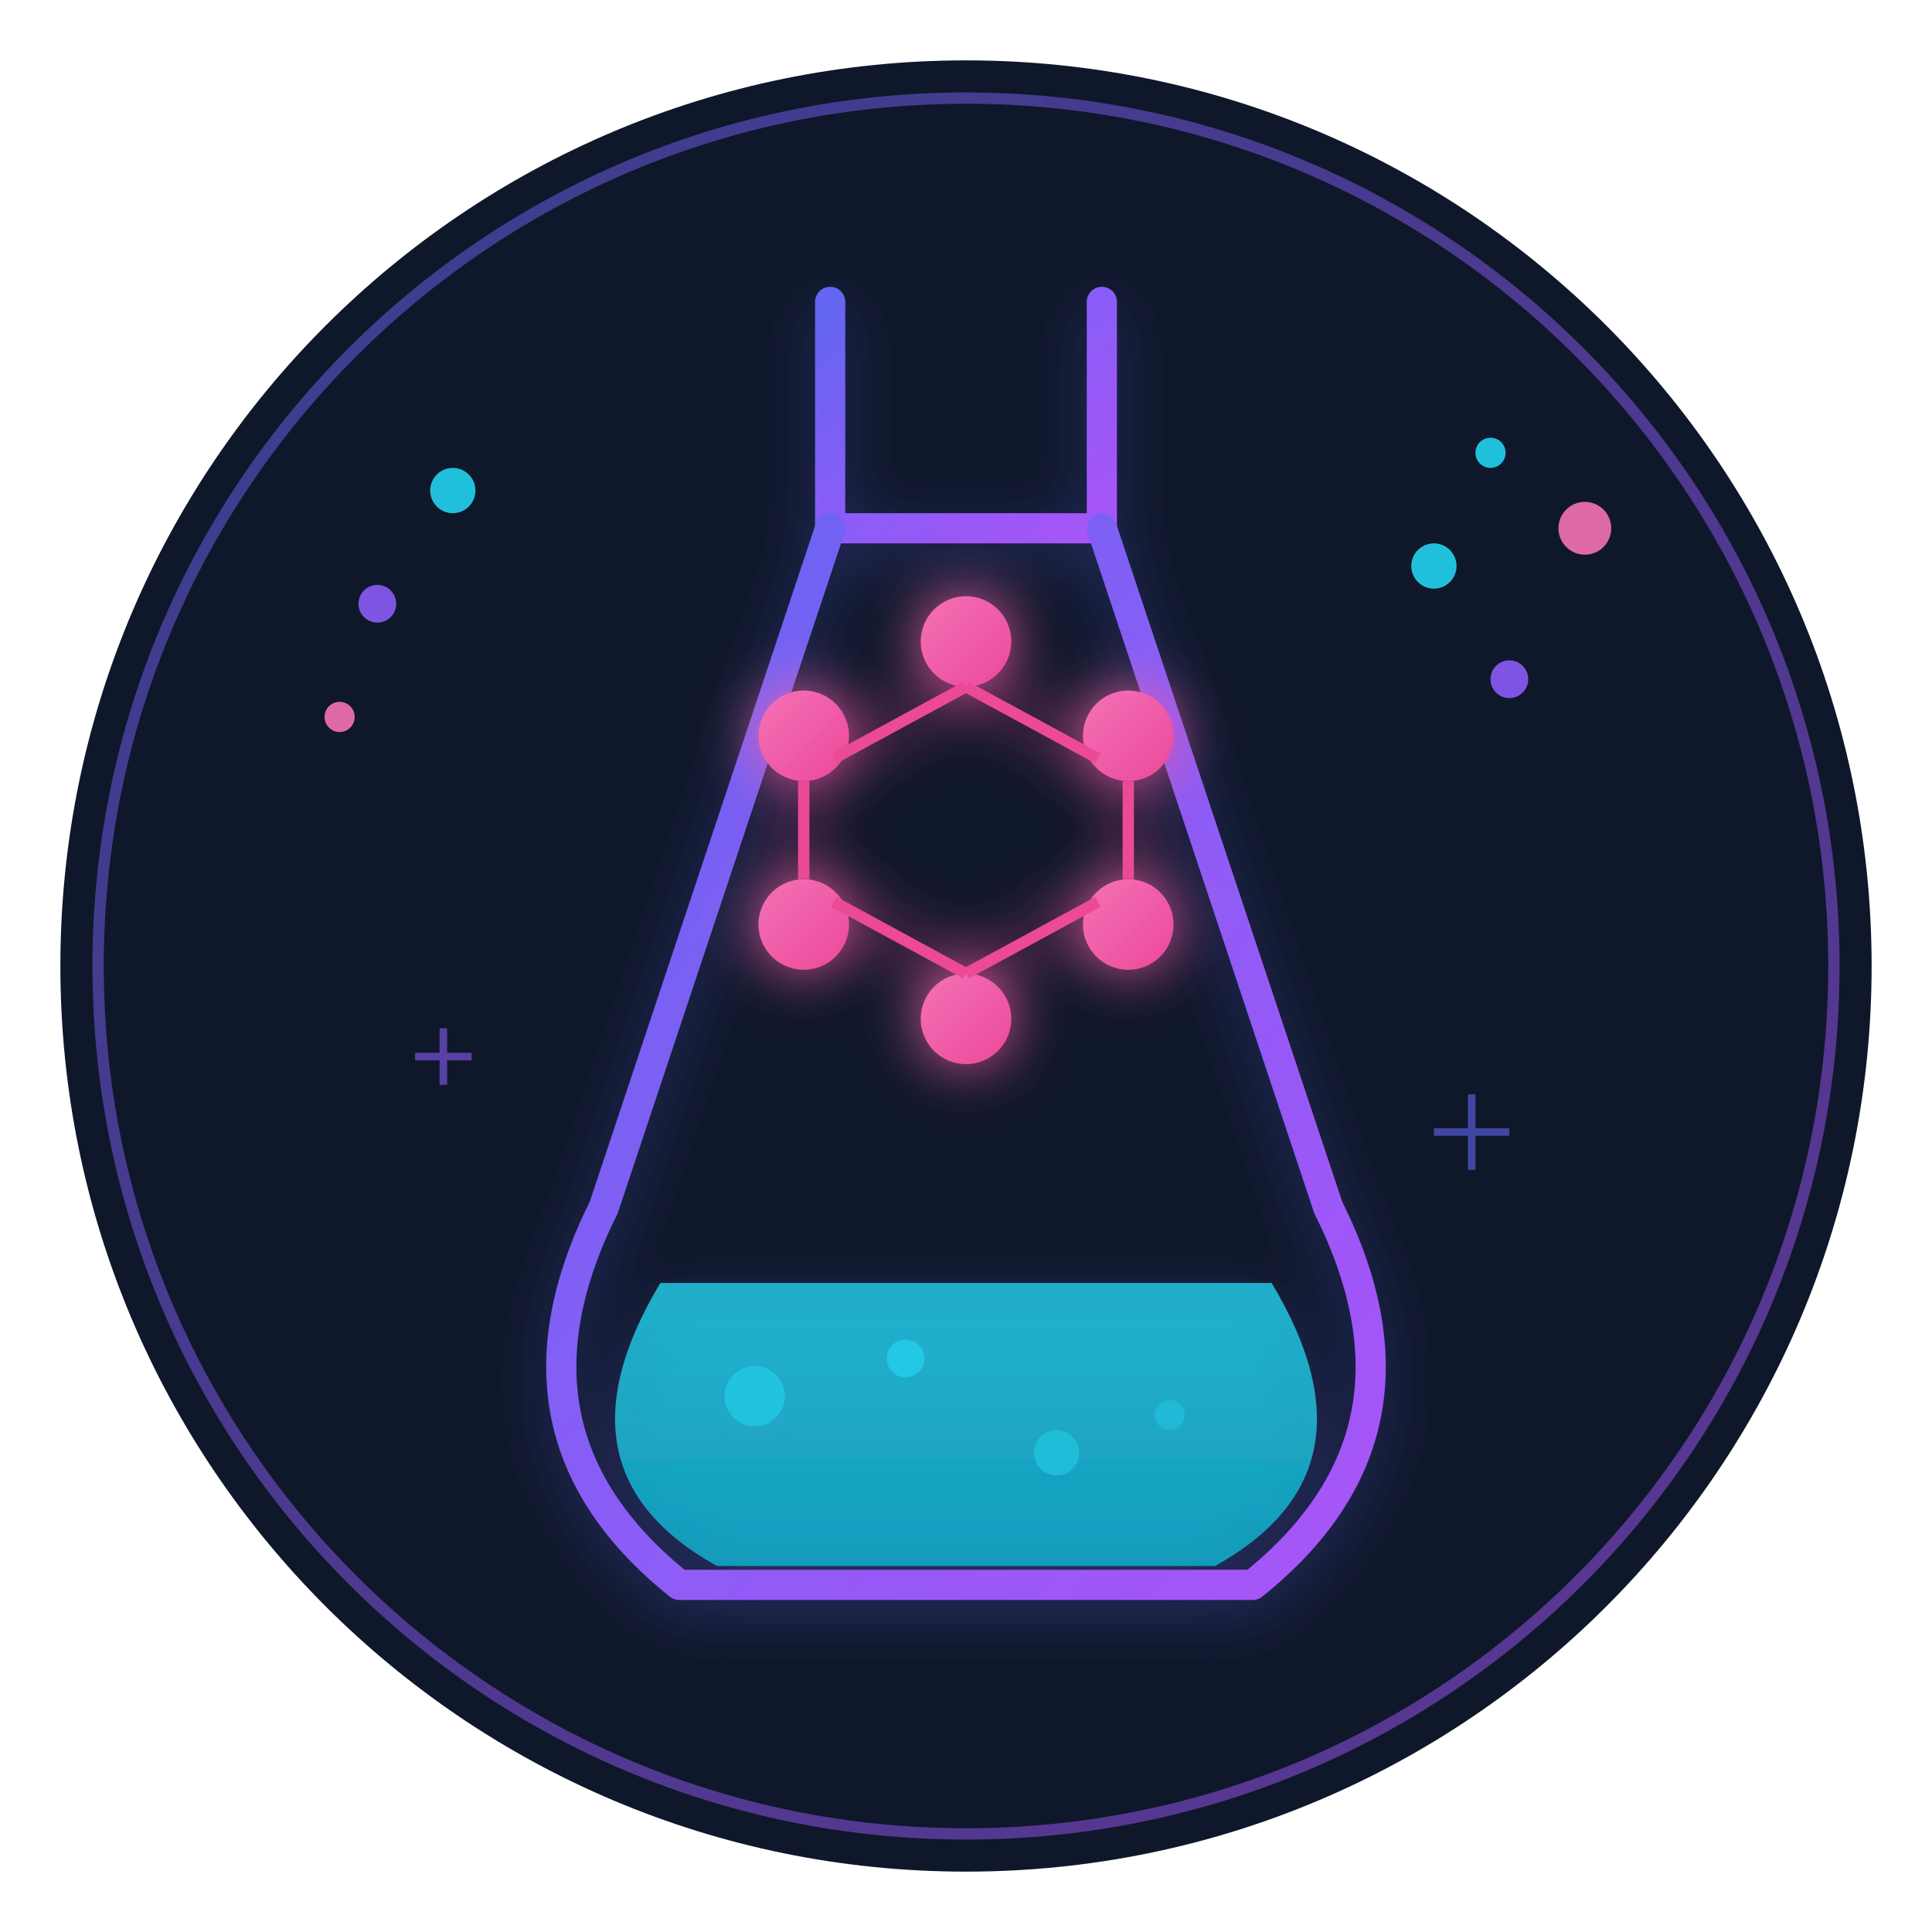
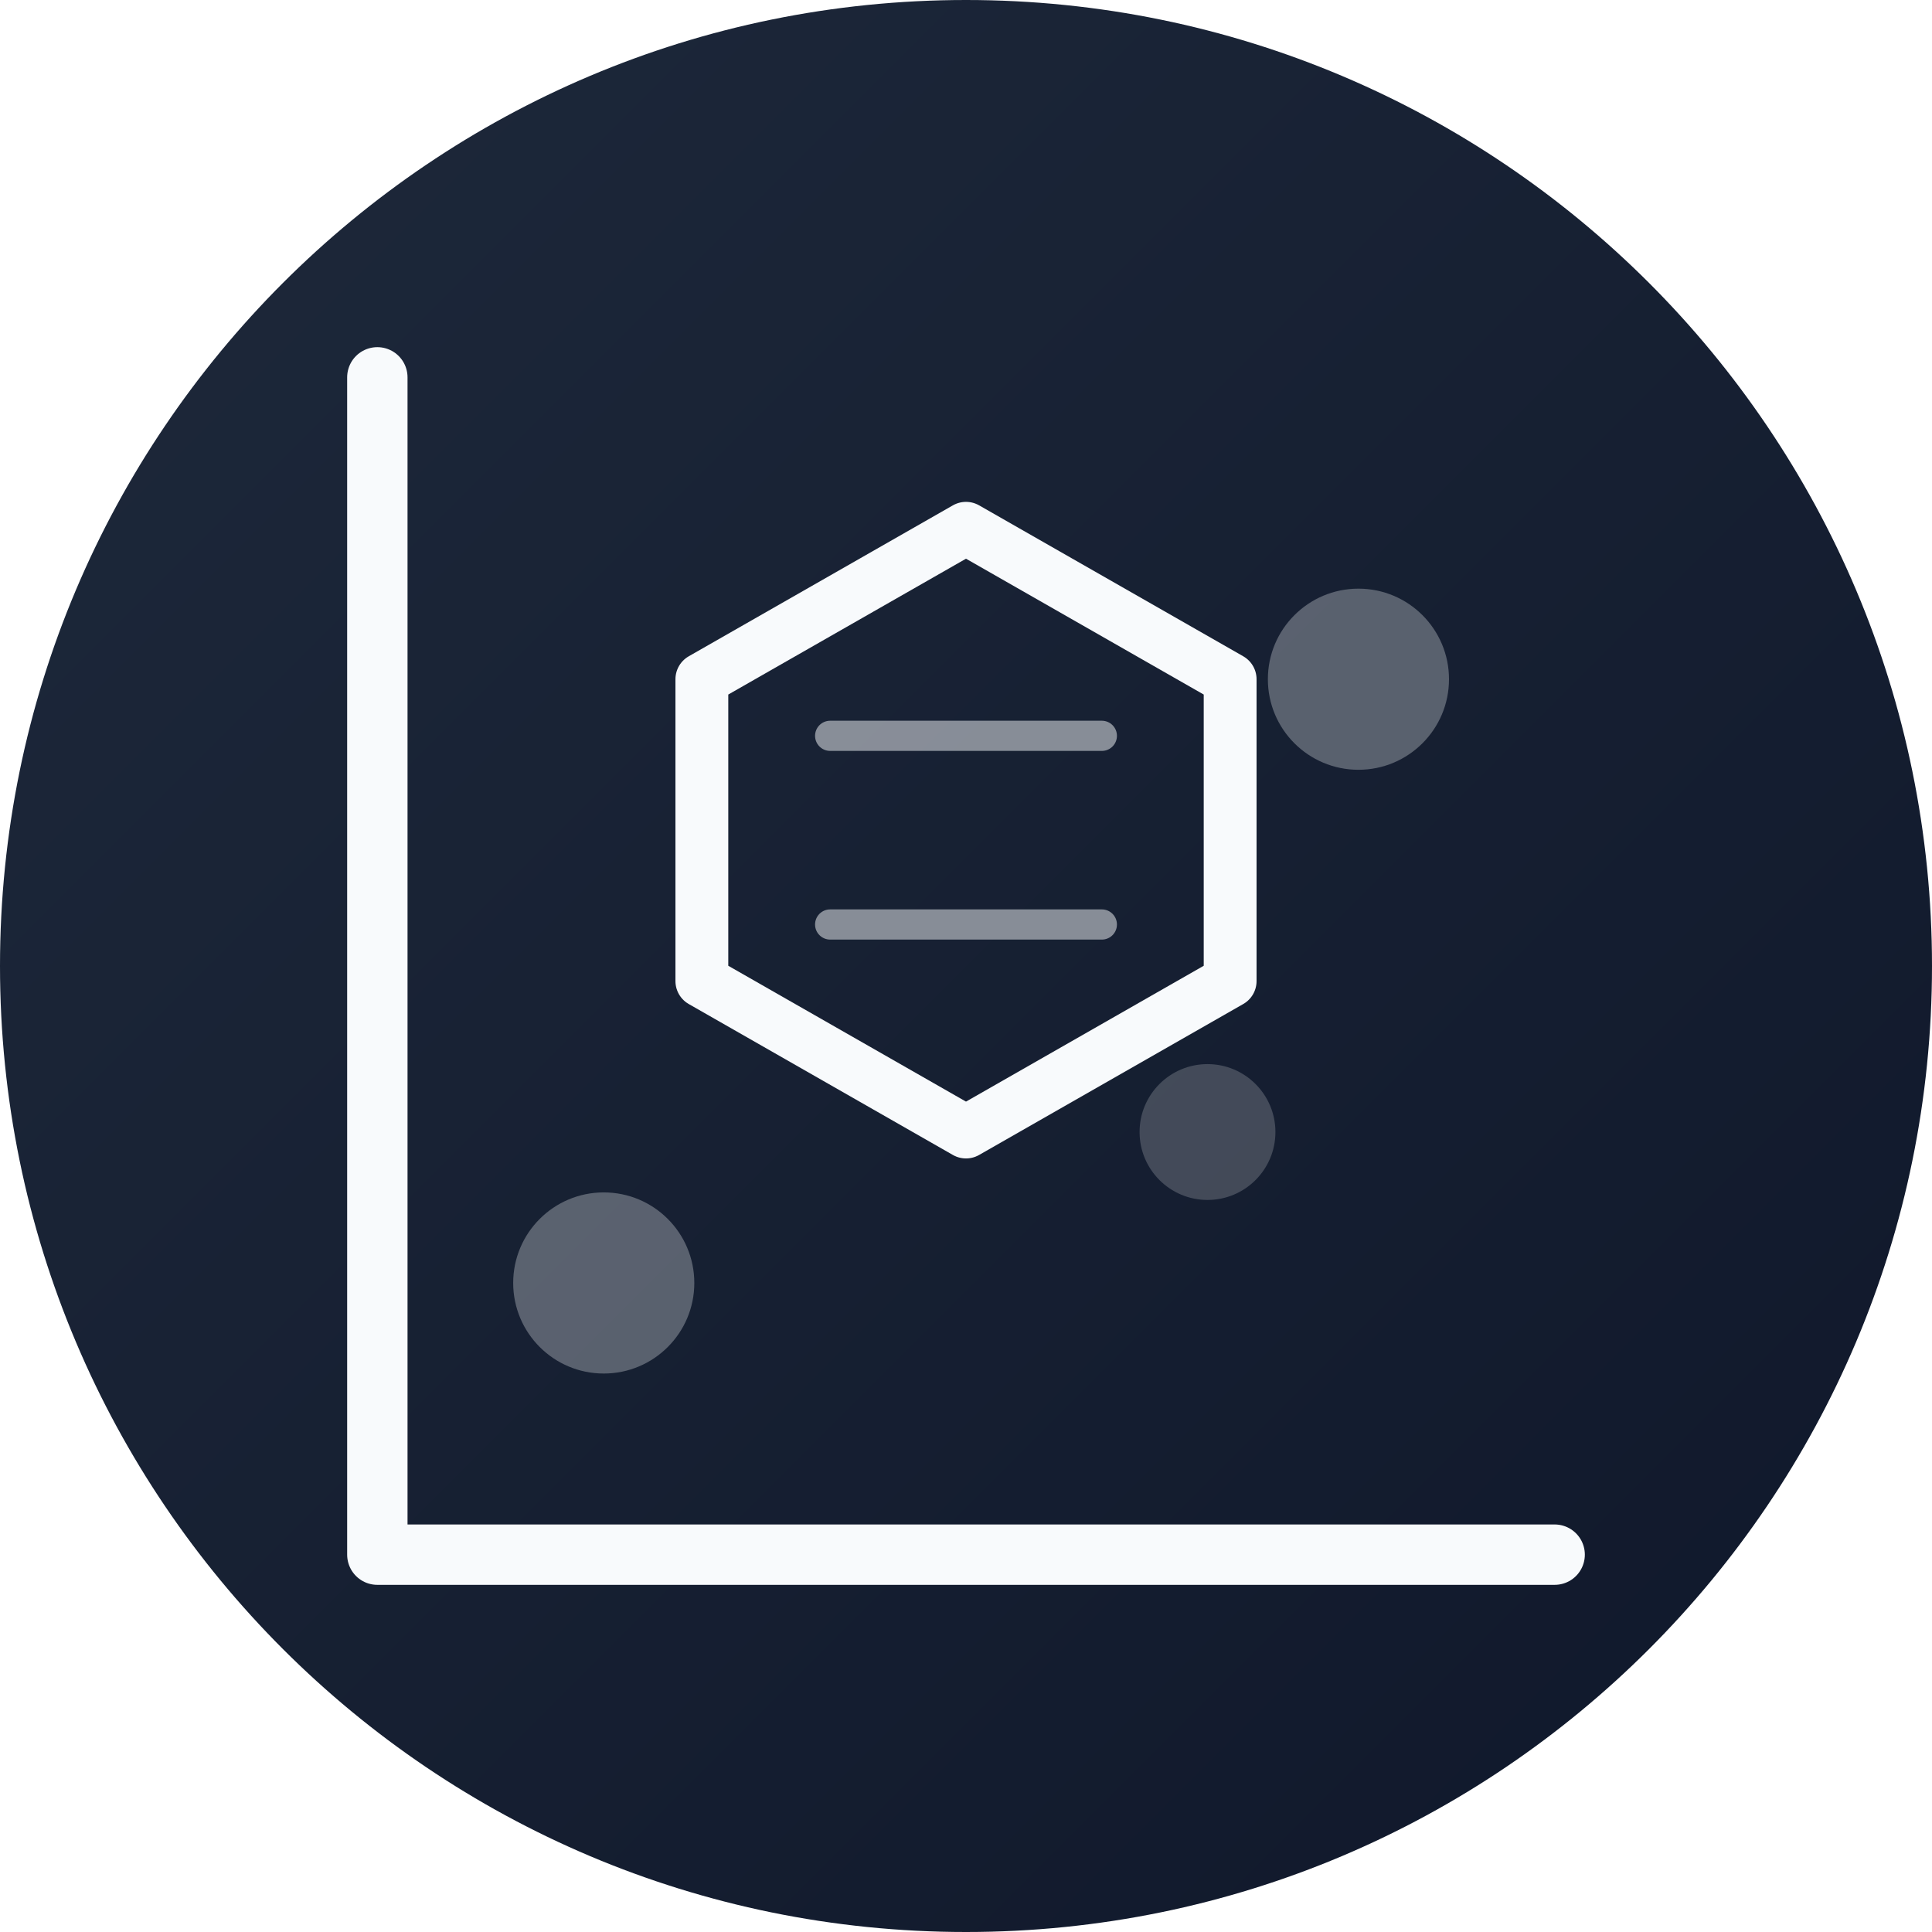
<svg xmlns="http://www.w3.org/2000/svg" viewBox="0 0 512 512">
  <defs>
-     <linearGradient id="flaskGradient" x1="0%" y1="0%" x2="100%" y2="100%">
-       <stop offset="0%" style="stop-color:#6366f1" />
-       <stop offset="50%" style="stop-color:#8b5cf6" />
-       <stop offset="100%" style="stop-color:#a855f7" />
+     <linearGradient id="bgGradient" x1="0%" y1="0%" x2="100%" y2="100%">
+       <stop offset="0%" style="stop-color:#1e293b" />
+       <stop offset="100%" style="stop-color:#0f172a" />
    </linearGradient>
-     <linearGradient id="liquidGradient" x1="0%" y1="0%" x2="0%" y2="100%">
-       <stop offset="0%" style="stop-color:#22d3ee" />
-       <stop offset="100%" style="stop-color:#06b6d4" />
-     </linearGradient>
-     <linearGradient id="moleculeGradient" x1="0%" y1="0%" x2="100%" y2="100%">
-       <stop offset="0%" style="stop-color:#f472b6" />
-       <stop offset="100%" style="stop-color:#ec4899" />
-     </linearGradient>
-     <filter id="glow" x="-50%" y="-50%" width="200%" height="200%">
-       <feGaussianBlur stdDeviation="8" result="coloredBlur" />
-       <feMerge>
-         <feMergeNode in="coloredBlur" />
-         <feMergeNode in="SourceGraphic" />
-       </feMerge>
-     </filter>
-     <filter id="shadow" x="-20%" y="-20%" width="140%" height="140%">
-       <feDropShadow dx="0" dy="4" stdDeviation="8" flood-color="#6366f1" flood-opacity="0.3" />
-     </filter>
  </defs>
-   <circle cx="256" cy="256" r="240" fill="#0f172a" />
-   <circle cx="256" cy="256" r="230" fill="none" stroke="url(#flaskGradient)" stroke-width="3" opacity="0.5" />
-   <g filter="url(#shadow)">
-     <path d="M220 80 L220 140 L292 140 L292 80" fill="none" stroke="url(#flaskGradient)" stroke-width="8" stroke-linecap="round" />
-     <path d="M220 140 L160 320 Q130 380 180 420 L332 420 Q382 380 352 320 L292 140" fill="none" stroke="url(#flaskGradient)" stroke-width="8" stroke-linecap="round" stroke-linejoin="round" />
-     <path d="M175 340 Q145 390 190 415 L322 415 Q367 390 337 340 Z" fill="url(#liquidGradient)" opacity="0.8" />
-     <circle cx="200" cy="370" r="8" fill="#22d3ee" opacity="0.6" />
-     <circle cx="280" cy="385" r="6" fill="#22d3ee" opacity="0.5" />
-     <circle cx="240" cy="360" r="5" fill="#22d3ee" opacity="0.7" />
-     <circle cx="310" cy="375" r="4" fill="#22d3ee" opacity="0.4" />
-   </g>
-   <g filter="url(#glow)" transform="translate(256, 220)">
-     <circle cx="0" cy="-50" r="12" fill="url(#moleculeGradient)" />
-     <circle cx="43" cy="-25" r="12" fill="url(#moleculeGradient)" />
-     <circle cx="43" cy="25" r="12" fill="url(#moleculeGradient)" />
-     <circle cx="0" cy="50" r="12" fill="url(#moleculeGradient)" />
-     <circle cx="-43" cy="25" r="12" fill="url(#moleculeGradient)" />
-     <circle cx="-43" cy="-25" r="12" fill="url(#moleculeGradient)" />
-     <line x1="0" y1="-38" x2="35" y2="-19" stroke="#ec4899" stroke-width="3" />
-     <line x1="43" y1="-13" x2="43" y2="13" stroke="#ec4899" stroke-width="3" />
-     <line x1="35" y1="19" x2="0" y2="38" stroke="#ec4899" stroke-width="3" />
-     <line x1="0" y1="38" x2="-35" y2="19" stroke="#ec4899" stroke-width="3" />
-     <line x1="-43" y1="13" x2="-43" y2="-13" stroke="#ec4899" stroke-width="3" />
-     <line x1="-35" y1="-19" x2="0" y2="-38" stroke="#ec4899" stroke-width="3" />
-   </g>
-   <g opacity="0.9">
-     <circle cx="380" cy="150" r="6" fill="#22d3ee" />
-     <circle cx="400" cy="180" r="5" fill="#8b5cf6" />
-     <circle cx="420" cy="140" r="7" fill="#f472b6" />
-     <circle cx="395" cy="120" r="4" fill="#22d3ee" />
-     <circle cx="100" cy="160" r="5" fill="#8b5cf6" />
-     <circle cx="120" cy="130" r="6" fill="#22d3ee" />
-     <circle cx="90" cy="190" r="4" fill="#f472b6" />
-   </g>
-   <g opacity="0.6">
-     <path d="M380 300 L400 300" stroke="#6366f1" stroke-width="2" />
-     <path d="M390 290 L390 310" stroke="#6366f1" stroke-width="2" />
-     <path d="M110 280 L125 280" stroke="#8b5cf6" stroke-width="2" />
-     <path d="M117.5 272.5 L117.5 287.5" stroke="#8b5cf6" stroke-width="2" />
-   </g>
+   <circle cx="256" cy="256" r="256" fill="url(#bgGradient)" />
+   <path d="M100 100 L100 412 L412 412" fill="none" stroke="#f8fafc" stroke-width="16" stroke-linecap="round" stroke-linejoin="round" />
+   <circle cx="160" cy="340" r="24" fill="#f8fafc" opacity="0.3" />
+   <circle cx="360" cy="180" r="24" fill="#f8fafc" opacity="0.3" />
+   <circle cx="320" cy="300" r="18" fill="#f8fafc" opacity="0.2" />
+   <path d="M256 140 L326 180 L326 260 L256 300 L186 260 L186 180 Z" fill="none" stroke="#f8fafc" stroke-width="14" stroke-linejoin="round" />
+   <path d="M220 195 L292 195 M220 245 L292 245" stroke="#f8fafc" stroke-width="8" stroke-linecap="round" opacity="0.5" />
</svg>
